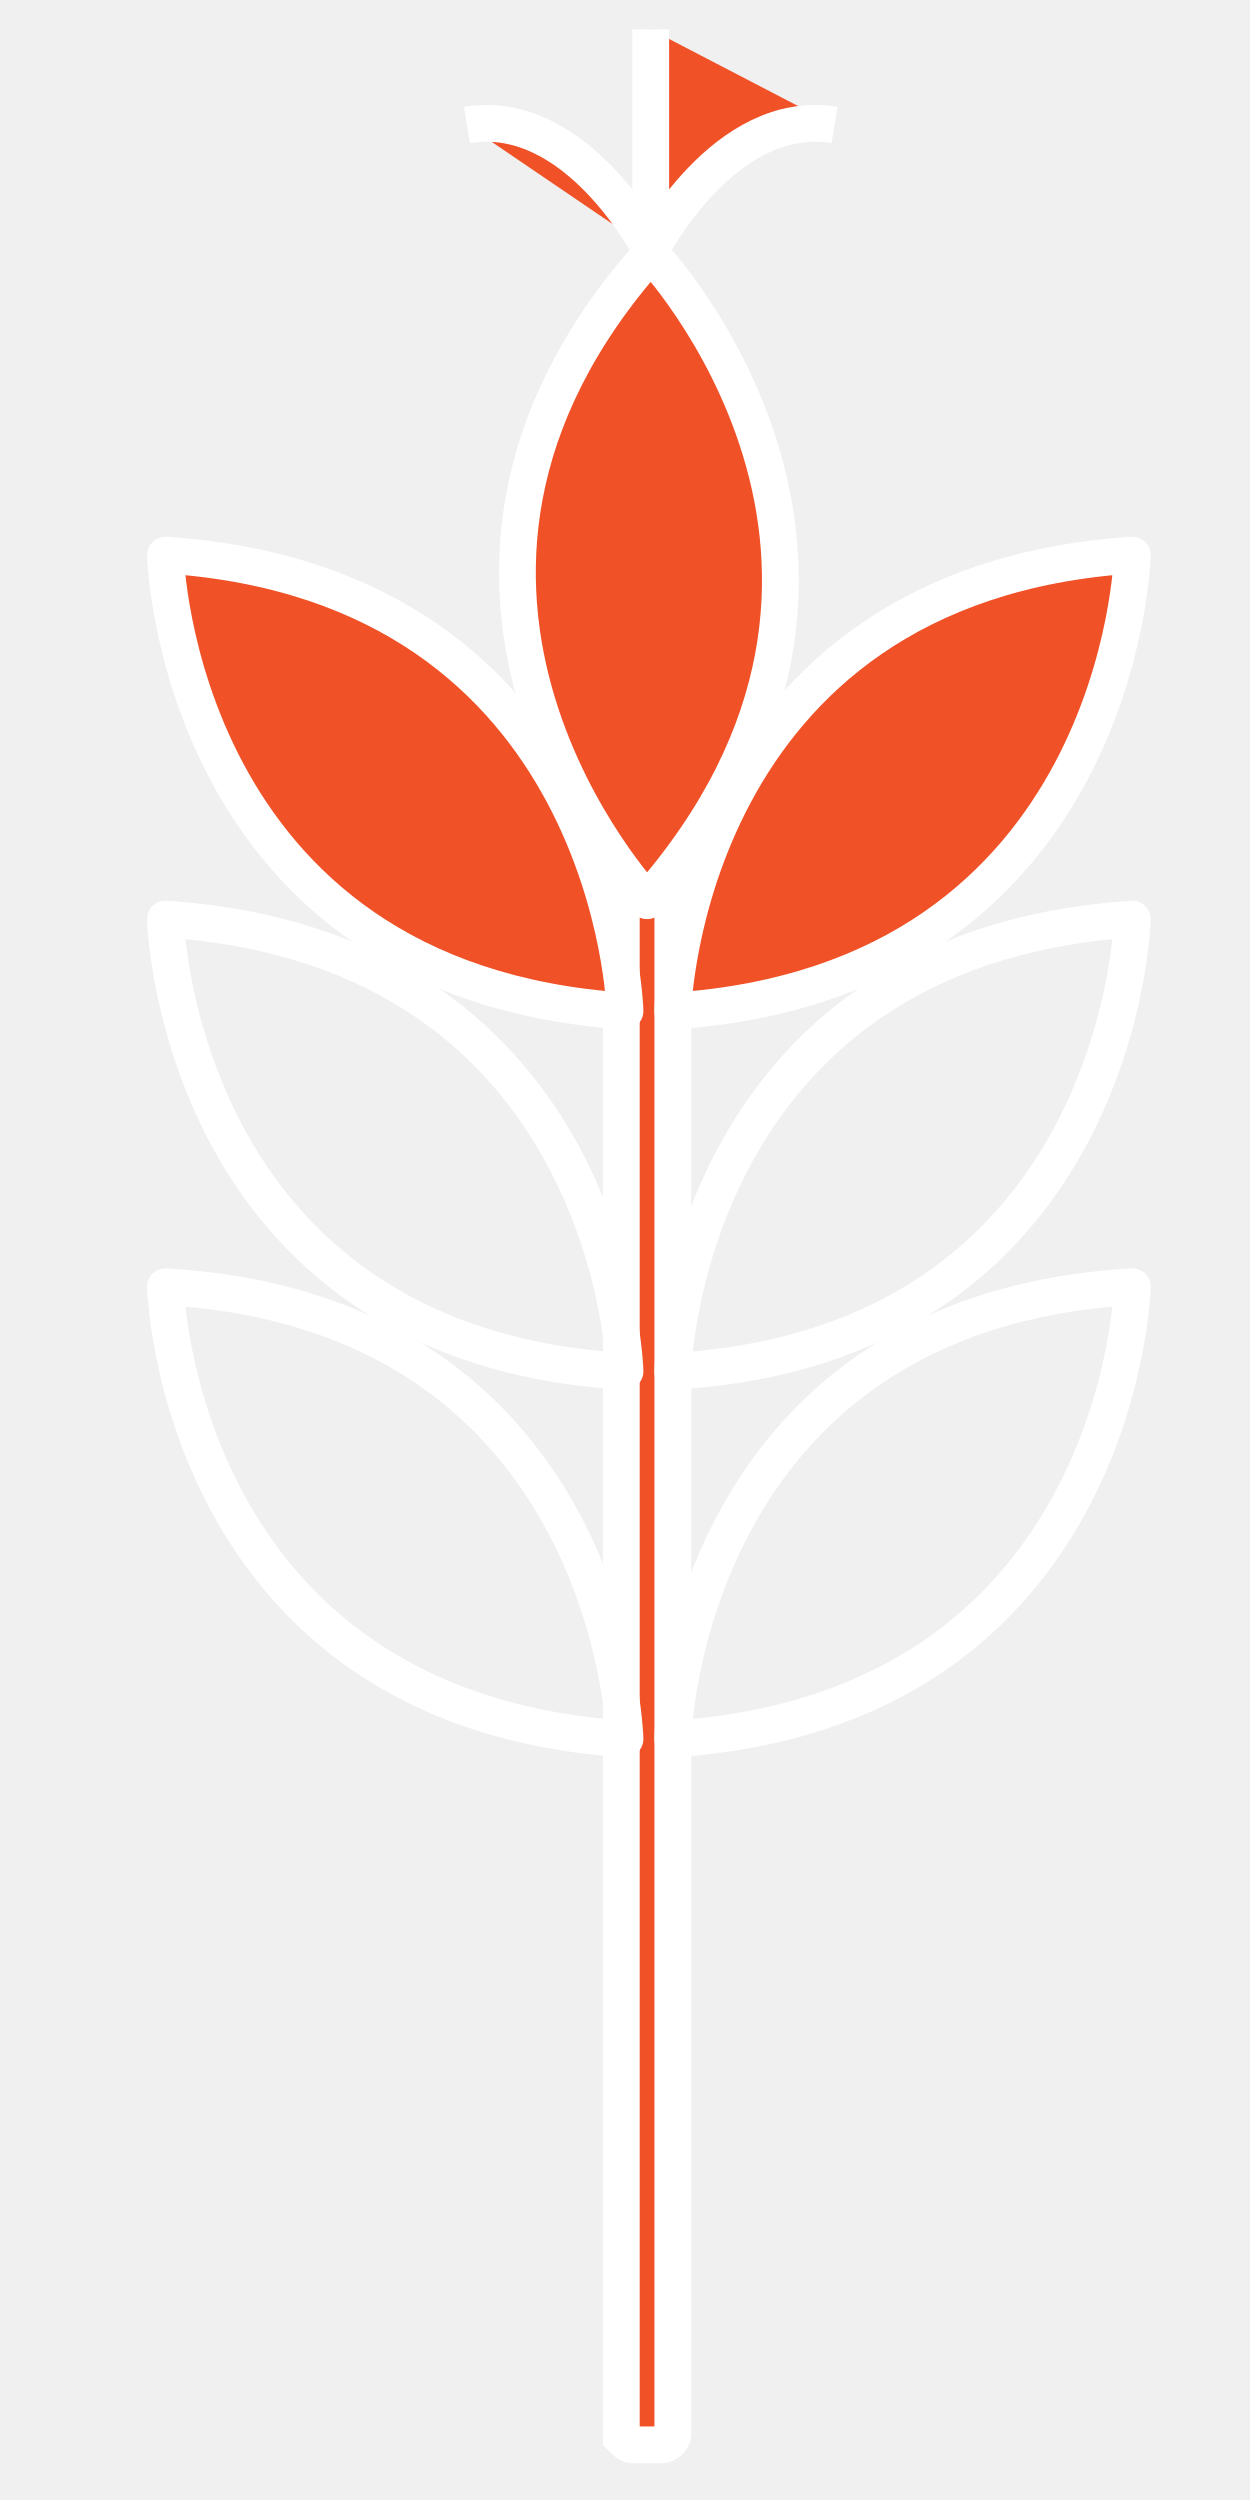
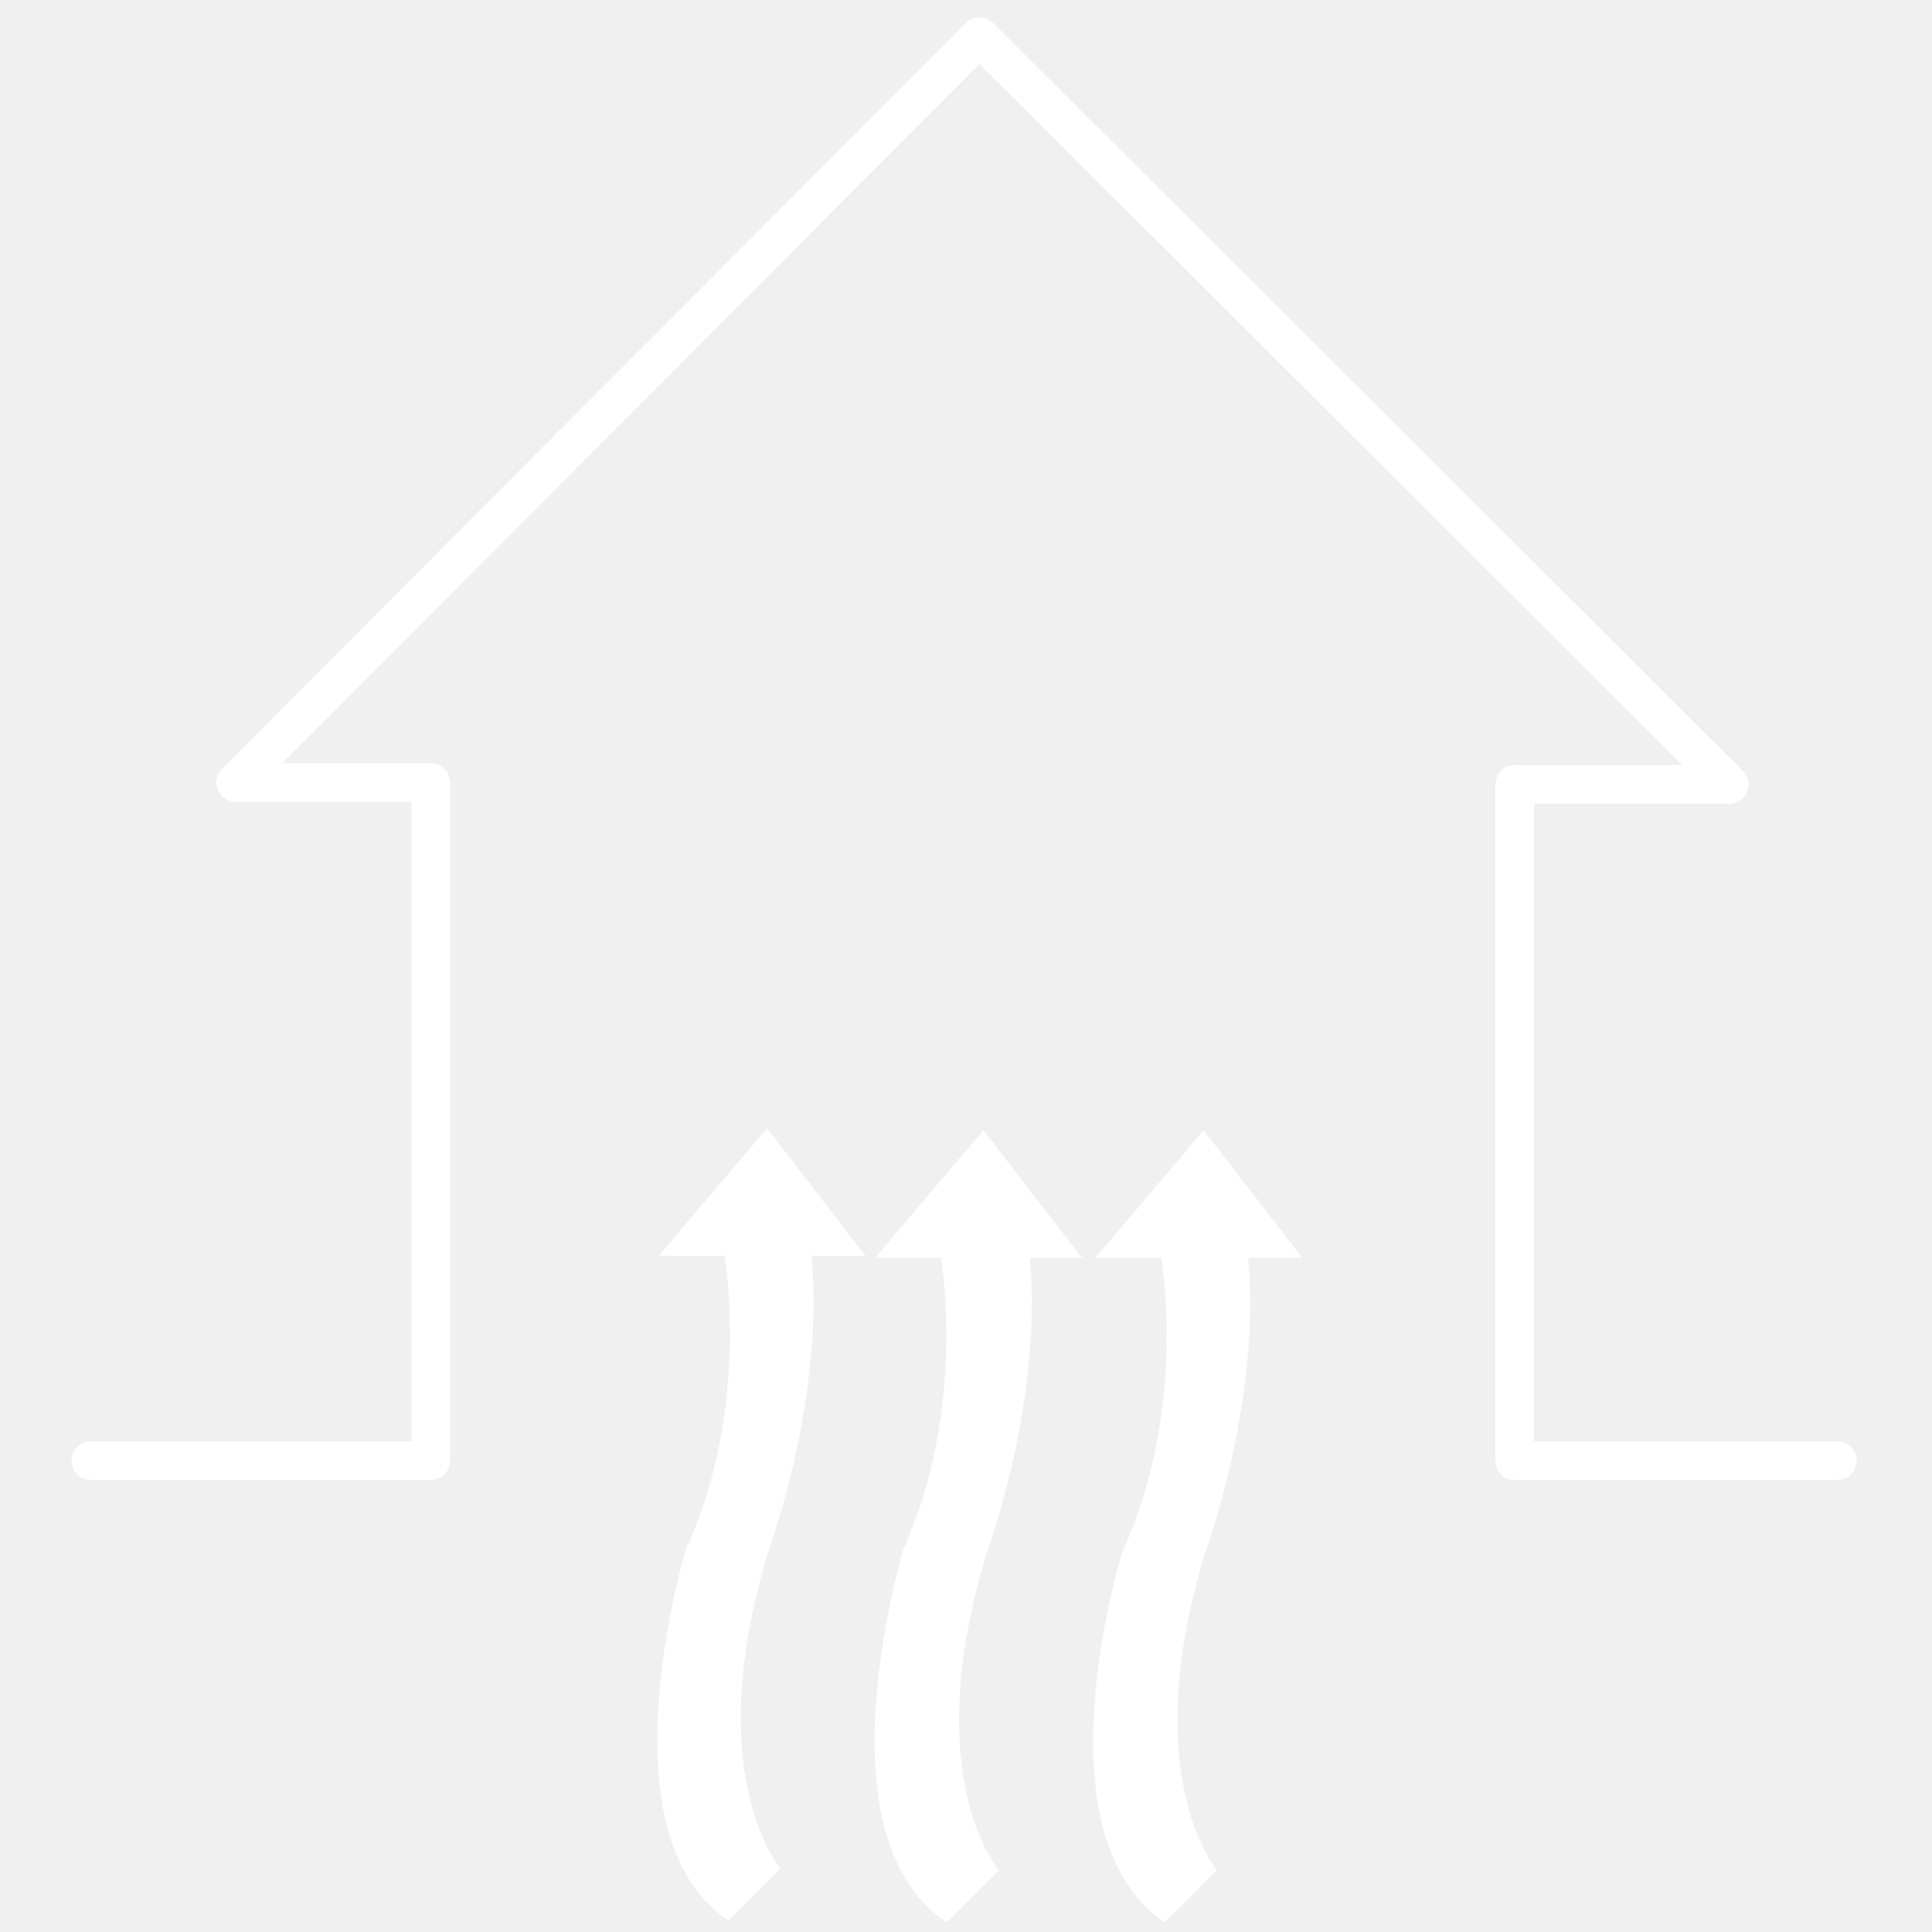
- <svg xmlns="http://www.w3.org/2000/svg" version="1.1" id="Layer_1" x="0px" y="0px" viewBox="0 0 34 68" style="enable-background:new 0 0 34 68;" xml:space="preserve">
+ <svg xmlns="http://www.w3.org/2000/svg" version="1.1" id="Layer_1" x="0px" y="0px" viewBox="0 0 100 100" style="enable-background:new 0 0 100 100;" xml:space="preserve">
  <style type="text/css">
- 	.st0{fill:#F05127;stroke:#FFFFFF;stroke-miterlimit:10;}
- 	.st1{fill:none;stroke:#FFFFFF;stroke-linecap:round;stroke-linejoin:round;stroke-miterlimit:10;}
- 	.st2{fill:#F05127;stroke:#FFFFFF;stroke-linecap:round;stroke-linejoin:round;stroke-miterlimit:10;}
+ 	.st0{fill:none;stroke:#FFFFFF;stroke-width:2;stroke-linecap:round;stroke-linejoin:round;stroke-miterlimit:10;}
+ 	.st1{fill:#FFFFFF;}
</style>
-   <g>
-     <path class="st0" d="M17.2,66.5h0.8c0.1,0,0.3-0.1,0.3-0.3V23.8c0-0.1-0.1-0.3-0.3-0.3h-0.8c-0.1,0-0.3,0.1-0.3,0.3v42.5   C17,66.4,17.1,66.5,17.2,66.5z" />
-     <path class="st1" d="M18.3,37.3C30.5,36.6,30.8,25,30.8,25C18.6,25.8,18.3,37.3,18.3,37.3z" />
-     <path class="st1" d="M17,37.3C4.8,36.6,4.5,25,4.5,25C16.7,25.8,17,37.3,17,37.3z" />
-     <path class="st1" d="M18.3,47.3C30.5,46.5,30.8,35,30.8,35C18.6,35.7,18.3,47.3,18.3,47.3z" />
-     <path class="st1" d="M17,47.3C4.8,46.5,4.5,35,4.5,35C16.7,35.7,17,47.3,17,47.3z" />
-     <path class="st0" d="M17.7,6.8c0,0-2-3.9-5-3.4" />
-     <path class="st0" d="M22.7,3.4c-3-0.5-5,3.4-5,3.4V0.8" />
-     <path class="st2" d="M17.6,24.5c8.1-9.2,0.1-17.6,0.1-17.6C9.6,16,17.6,24.5,17.6,24.5z" />
-     <path class="st2" d="M18.3,27.5c12.2-0.8,12.5-12.4,12.5-12.4C18.6,15.9,18.3,27.5,18.3,27.5z" />
-     <path class="st2" d="M17,27.5C4.8,26.7,4.5,15.1,4.5,15.1C16.7,15.9,17,27.5,17,27.5z" />
-   </g>
+   <polyline class="st0" points="4.7,75.6 22.3,75.6 22.3,40.5 12.2,40.5 50.7,1.9 89.5,40.6 78.4,40.6 78.4,75.6 95.1,75.6 " />
+   <path class="st1" d="M37.7,99.4l2.7-2.7c0,0-4.2-4.8-0.6-16.5c0,0,2.9-7.9,2.2-15.2h2.8l-5.1-6.6l-5.6,6.6h3.4c0,0,1.4,7.8-2,15.2  C35.5,80.2,31,95,37.7,99.4z" />
+   <path class="st1" d="M49,99.5l2.7-2.7c0,0-4.2-4.8-0.6-16.5c0,0,2.9-7.9,2.2-15.2H56l-5.1-6.6l-5.6,6.6h3.4c0,0,1.4,7.8-2,15.2  C46.8,80.3,42.2,95,49,99.5z" />
+   <path class="st1" d="M60.3,99.5l2.7-2.7c0,0-4.2-4.8-0.6-16.5c0,0,2.9-7.9,2.2-15.2h2.8l-5.1-6.6l-5.6,6.6h3.4c0,0,1.4,7.8-2,15.2  C58.1,80.3,53.5,95,60.3,99.5z" />
</svg>
